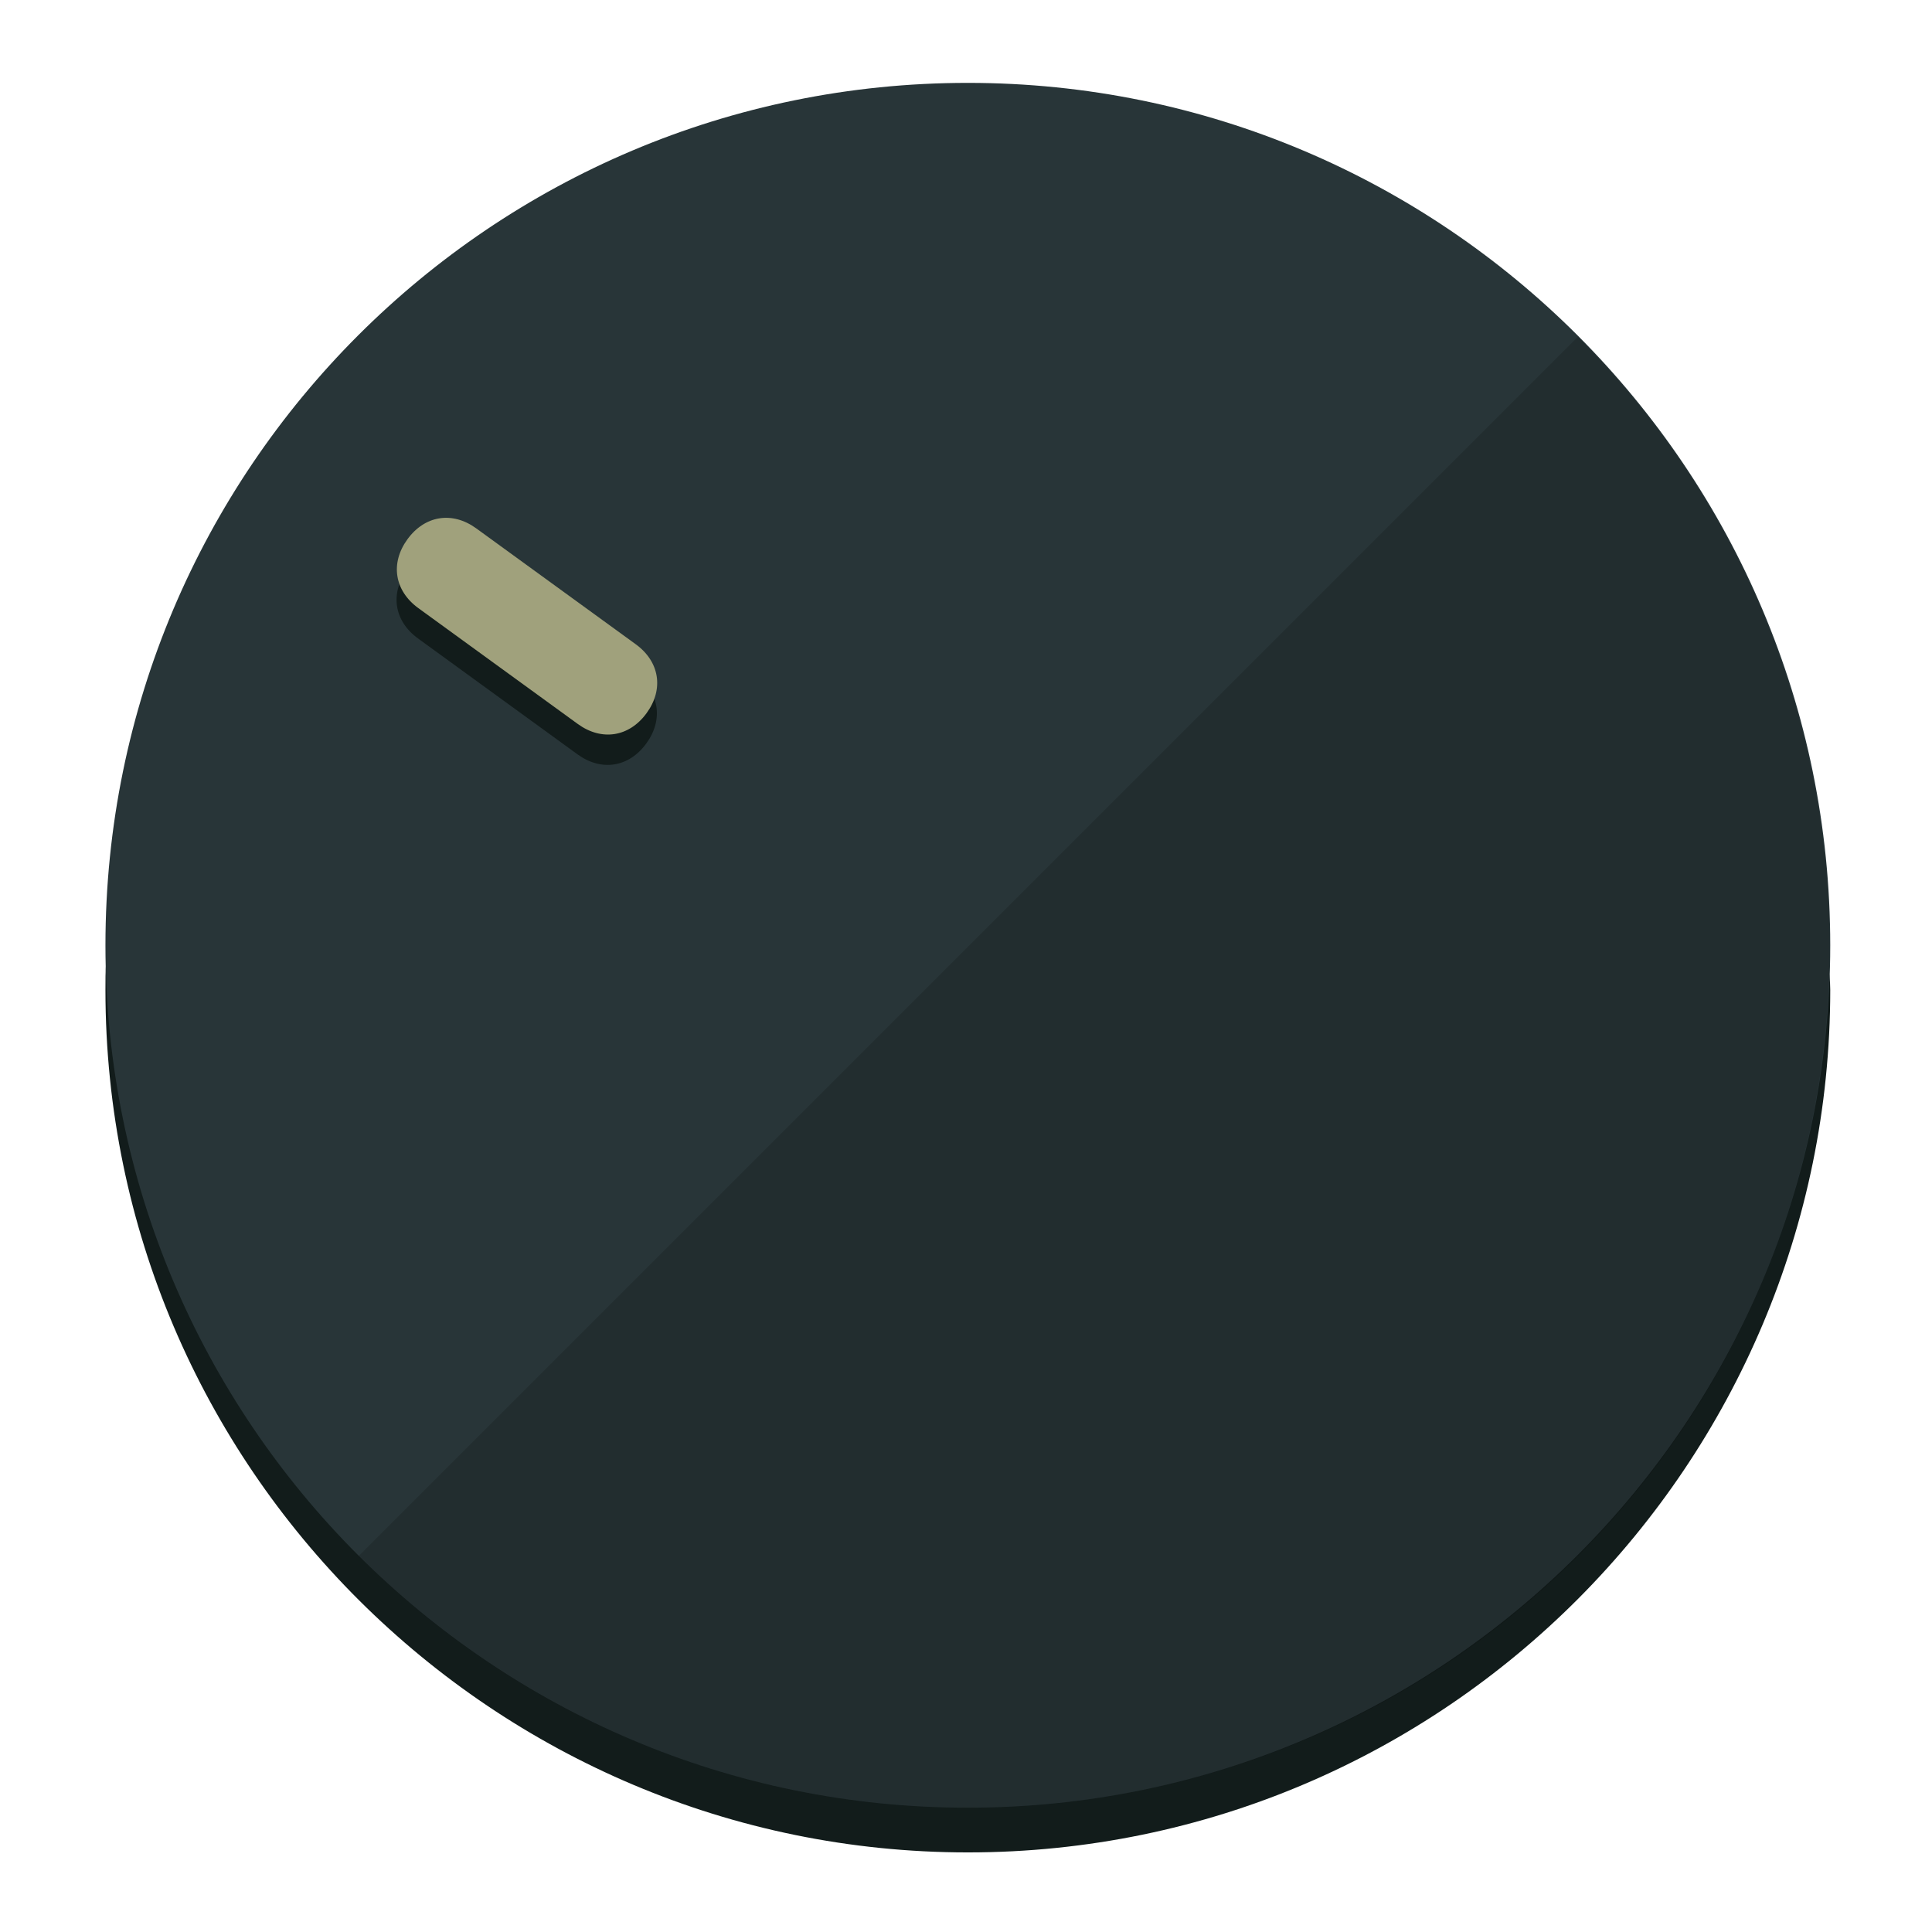
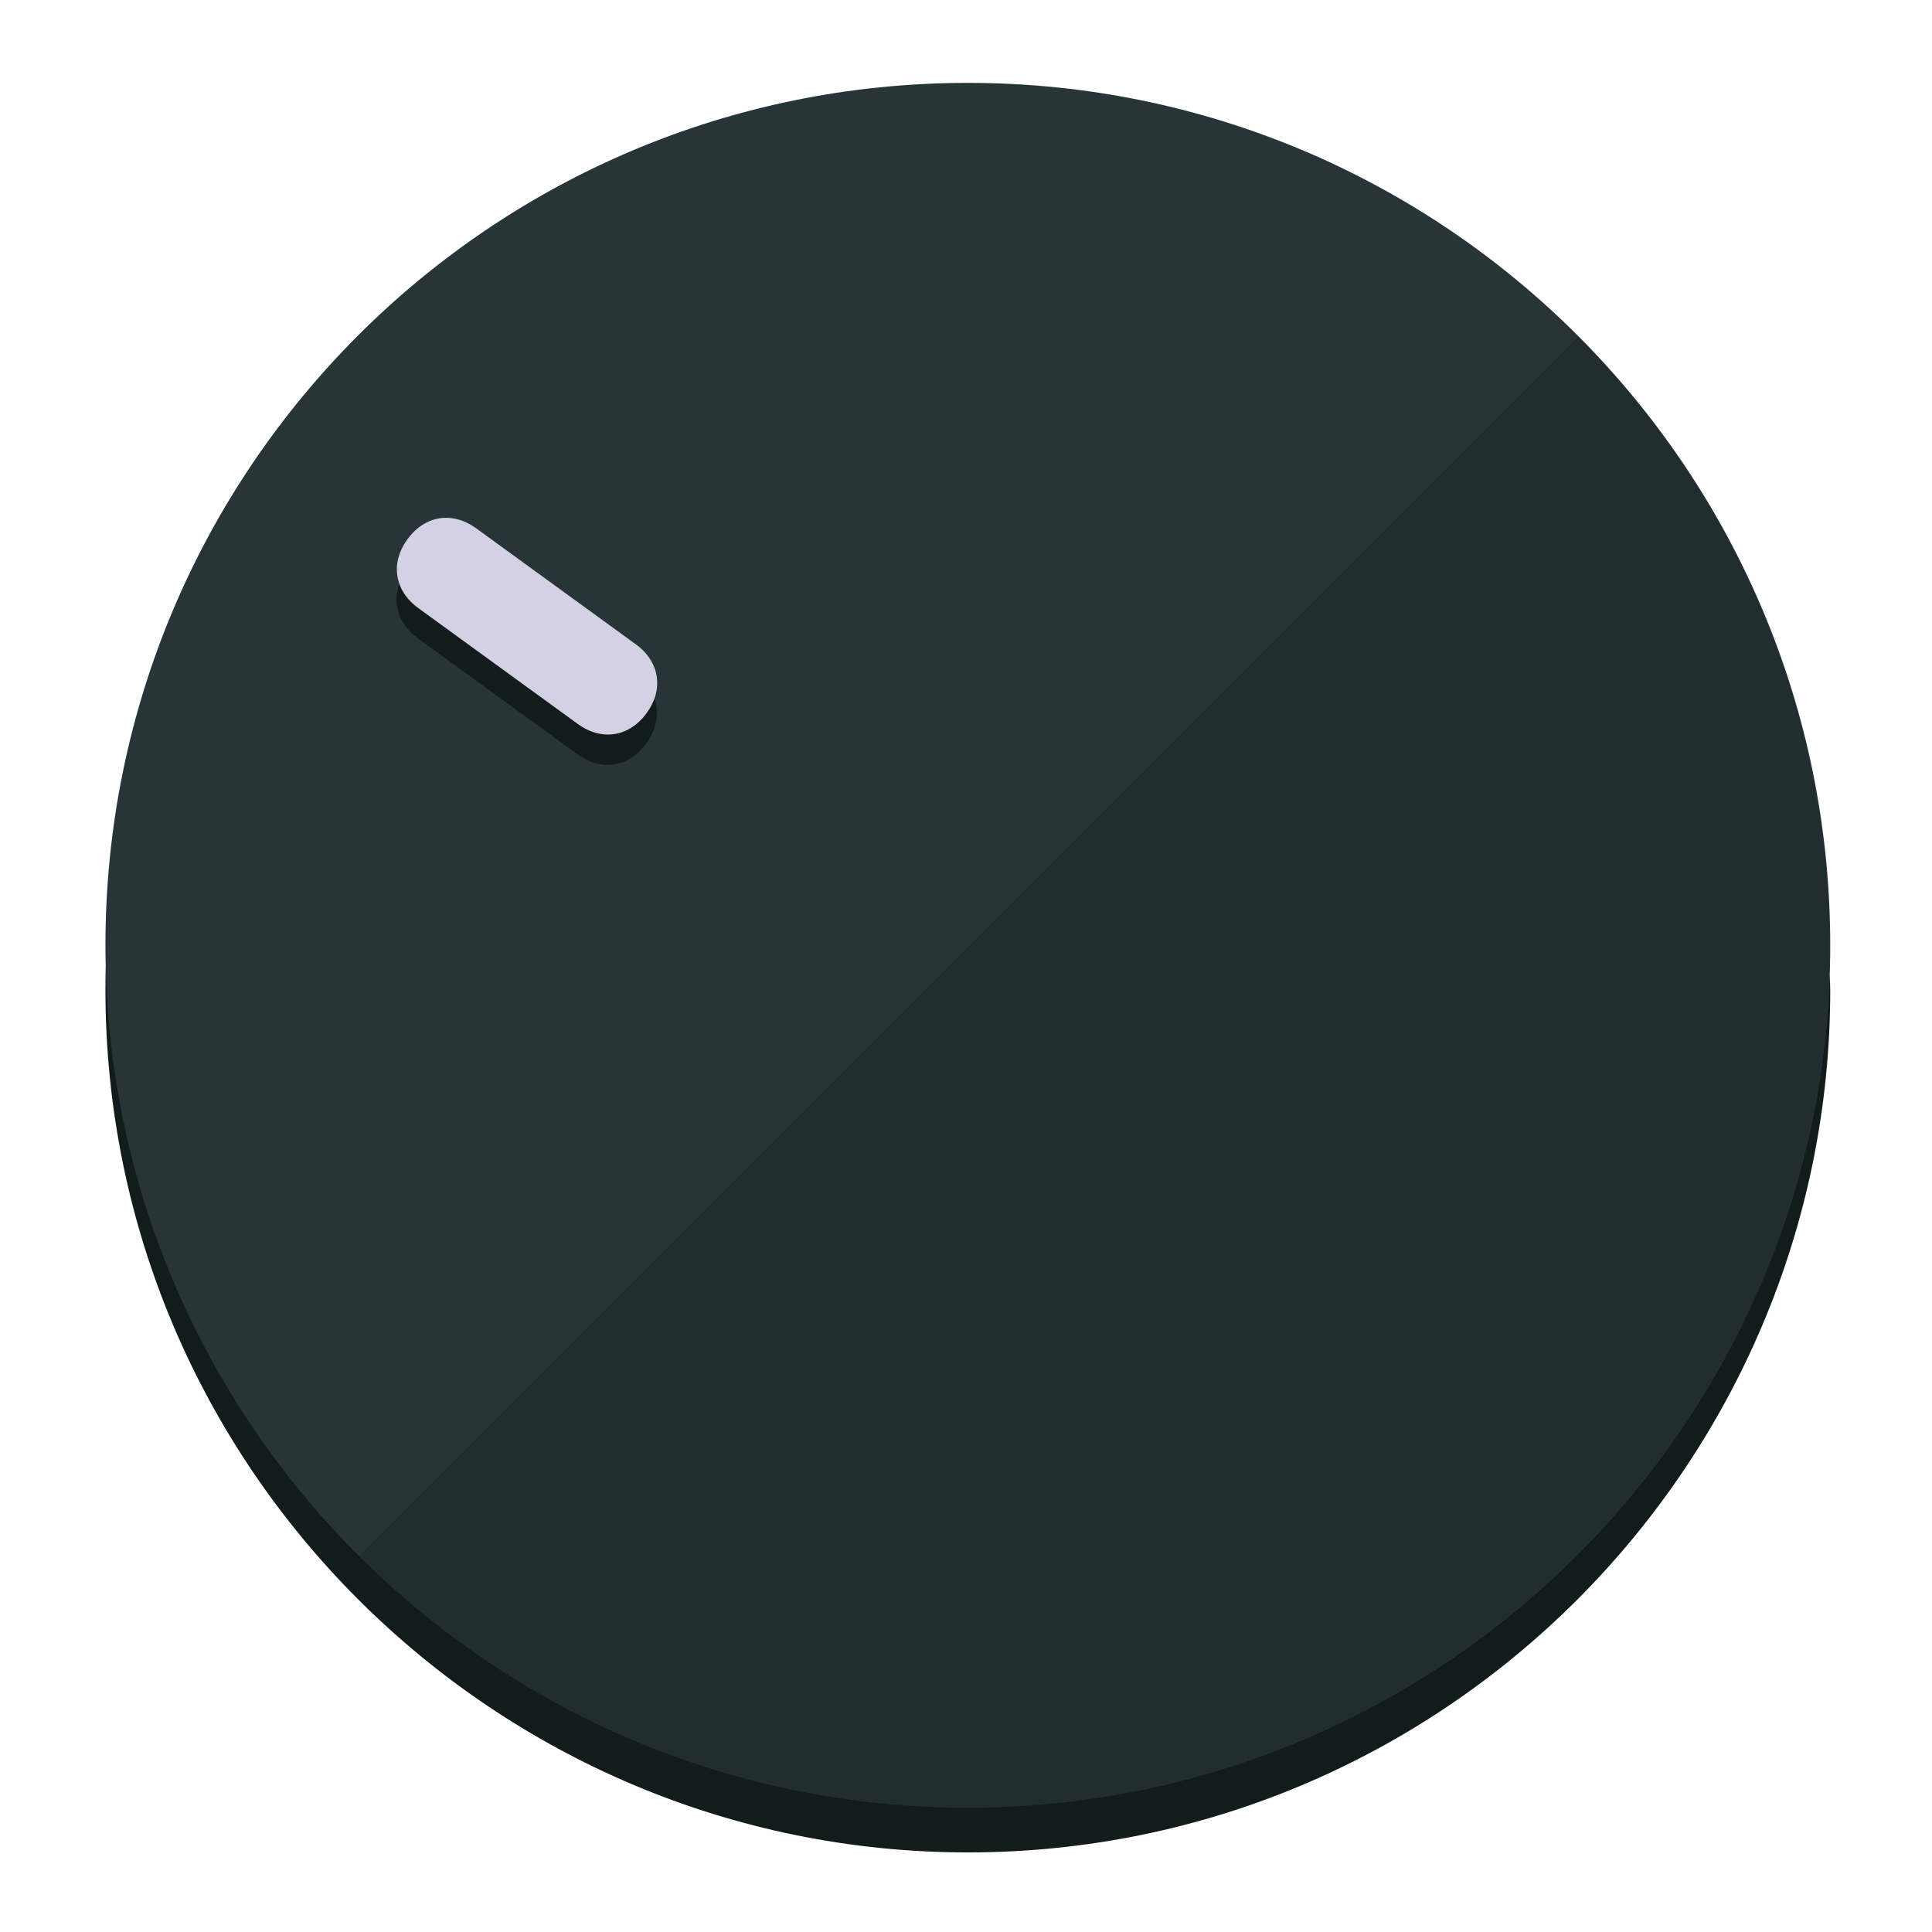
<svg xmlns="http://www.w3.org/2000/svg" height="120px" width="120px" version="1.1" id="Layer_1" viewBox="0 0 496.8 496.8" xml:space="preserve">
  <defs id="defs23" />
  <g id="g3158">
    <path style="display:inline;fill:#121c1b;fill-opacity:1;stroke-width:1.584" d="m 248.875,445.92 c 116.582,0 212.89,-91.238 220.493,-205.286 0,5.069 1.267,8.87 1.267,13.939 0,121.651 -98.842,221.76 -221.76,221.76 -121.651,0 -221.76,-98.842 -221.76,-221.76 0,-5.069 0,-8.87 1.267,-13.939 7.603,114.048 103.91,205.286 220.493,205.286 z" id="path8" />
    <circle style="display:inline;fill:#283538;fill-opacity:1;stroke-width:1.584" cx="248.875" cy="243.071" r="221.76" id="circle12" />
    <path style="display:inline;fill:#000000;fill-opacity:0.154;stroke-width:1.587" d="m 405.744,86.606 c 86.308,86.308 86.308,227.193 0,313.5 -86.308,86.308 -227.193,86.308 -313.5,0" id="path14" />
  </g>
  <g id="g3198">
    <circle style="display:none;fill:#000000;fill-opacity:0;stroke-width:1.584" cx="-51.017" cy="344.188" r="221.76" id="circle12-3" transform="rotate(-54)" />
    <path style="display:inline;fill:#121c1b;fill-opacity:1;stroke-width:1.584" d="m 163.397,173.469 c 6.151,4.469 7.272,11.549 2.803,17.7 v 0 c -4.469,6.151 -11.549,7.272 -17.7,2.803 l -41.007,-29.794 c -6.151,-4.469 -7.272,-11.549 -2.803,-17.7 v 0 c 4.469,-6.151 11.549,-7.272 17.7,-2.803 z" id="path3789" />
-     <path style="display:inline;fill:#A0A17C;stroke-width:1.584" d="m 163.475,165.664 c 6.151,4.469 7.272,11.549 2.803,17.7 v 0 c -4.469,6.151 -11.549,7.272 -17.7,2.803 l -41.007,-29.794 c -6.151,-4.469 -7.272,-11.549 -2.803,-17.7 v 0 c 4.469,-6.151 11.549,-7.272 17.7,-2.803 z" id="path915" />
+     <path style="display:inline;fill:#D4D1E4;stroke-width:1.584" d="m 163.475,165.664 c 6.151,4.469 7.272,11.549 2.803,17.7 v 0 c -4.469,6.151 -11.549,7.272 -17.7,2.803 l -41.007,-29.794 c -6.151,-4.469 -7.272,-11.549 -2.803,-17.7 v 0 c 4.469,-6.151 11.549,-7.272 17.7,-2.803 z" id="path915" />
  </g>
</svg>
